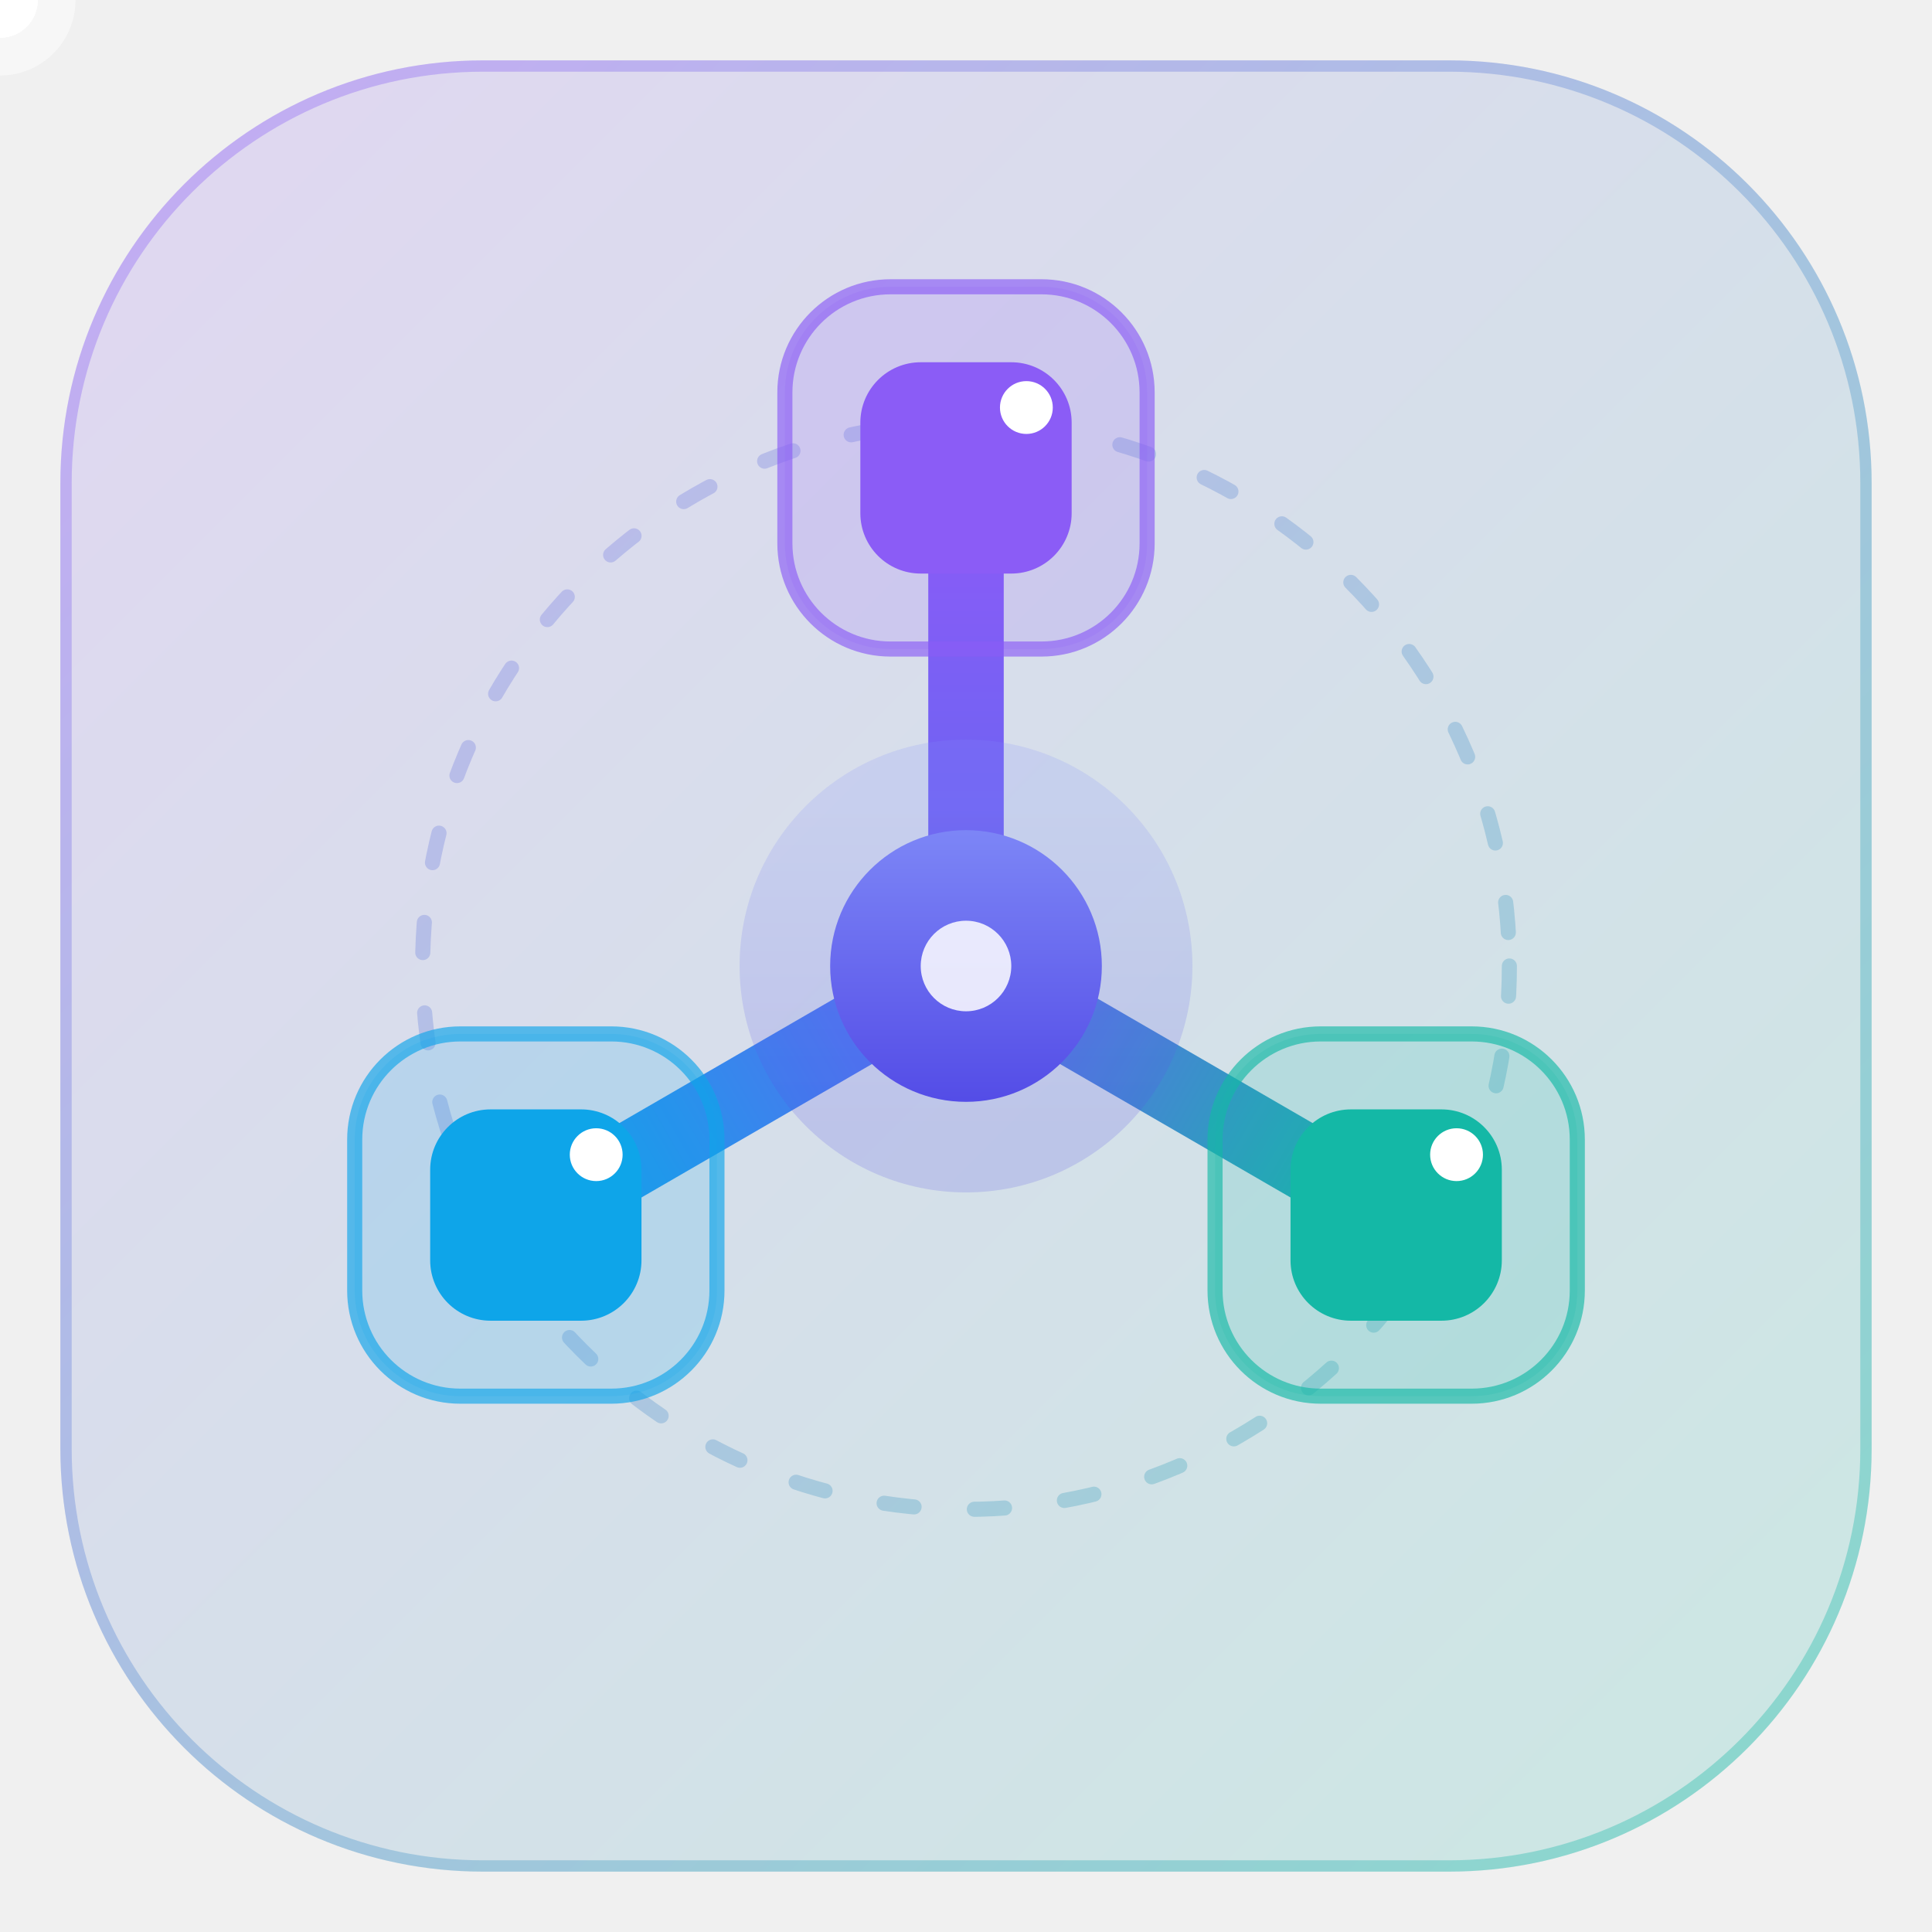
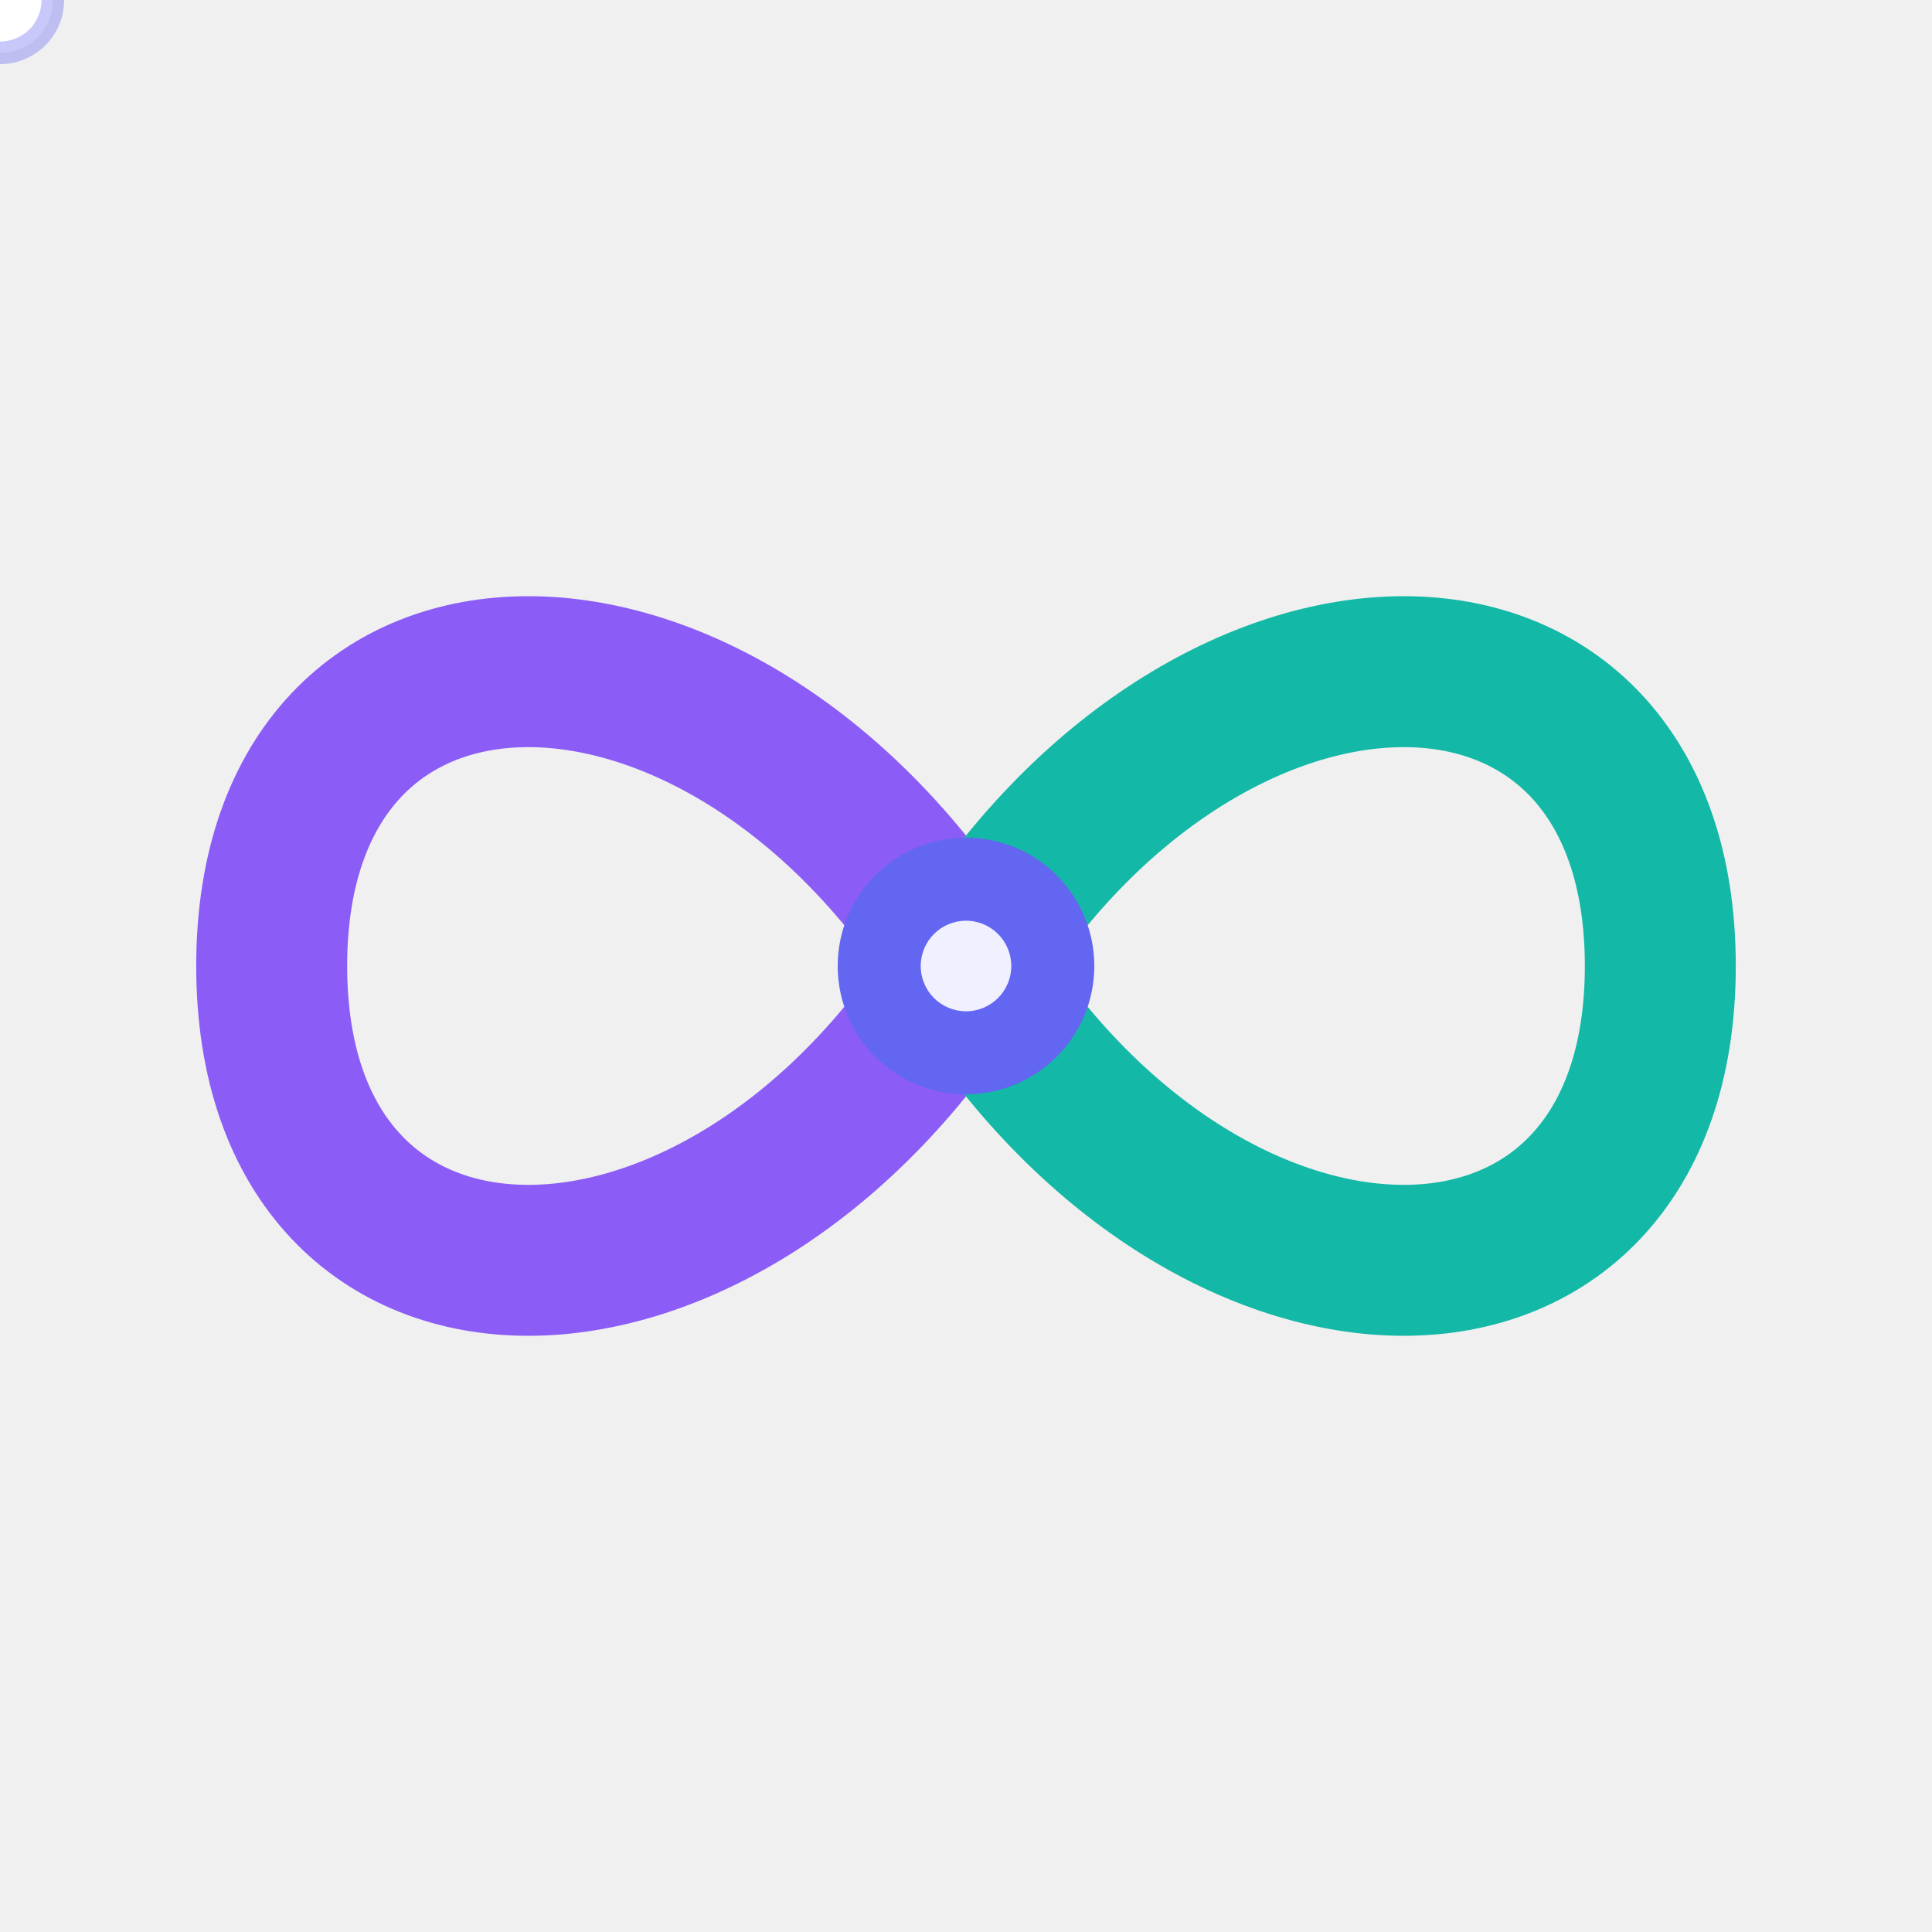
<svg xmlns="http://www.w3.org/2000/svg" width="256" height="256" viewBox="0 0 256 256" fill="none" role="img" aria-labelledby="sy-title">
-   <defs>
-     <linearGradient id="sy-tile" x1="24" y1="24" x2="232" y2="232" gradientUnits="userSpaceOnUse">
-       <stop stop-color="#8B5CF6" stop-opacity="0.16" />
-       <stop offset="1" stop-color="#14B8A6" stop-opacity="0.16" />
-     </linearGradient>
-     <linearGradient id="sy-edge" x1="24" y1="24" x2="232" y2="232" gradientUnits="userSpaceOnUse">
-       <stop stop-color="#8B5CF6" />
-       <stop offset="1" stop-color="#14B8A6" />
-     </linearGradient>
-     <linearGradient id="sy-spoke-a" x1="128" y1="62" x2="128" y2="128" gradientUnits="userSpaceOnUse">
-       <stop stop-color="#8B5CF6" />
-       <stop offset="1" stop-color="#6366F1" />
-     </linearGradient>
-     <linearGradient id="sy-spoke-b" x1="185" y1="161" x2="128" y2="128" gradientUnits="userSpaceOnUse">
-       <stop stop-color="#14B8A6" />
-       <stop offset="1" stop-color="#6366F1" />
-     </linearGradient>
-     <linearGradient id="sy-spoke-c" x1="71" y1="161" x2="128" y2="128" gradientUnits="userSpaceOnUse">
-       <stop stop-color="#0EA5E9" />
-       <stop offset="1" stop-color="#6366F1" />
-     </linearGradient>
-     <linearGradient id="sy-bus" x1="128" y1="106" x2="128" y2="150" gradientUnits="userSpaceOnUse">
-       <stop stop-color="#818CF8" />
-       <stop offset="1" stop-color="#4F46E5" />
-     </linearGradient>
-   </defs>
-   <rect x="8" y="8" width="240" height="240" rx="56" fill="url(#sy-tile)" />
-   <rect x="8.75" y="8.75" width="238.5" height="238.5" rx="55.25" stroke="url(#sy-edge)" stroke-opacity="0.35" stroke-width="1.5" />
-   <circle cx="128" cy="128" r="72" stroke="url(#sy-edge)" stroke-opacity="0.3" stroke-width="2" stroke-dasharray="4 8" stroke-linecap="round" />
-   <path d="M128 62 V128" stroke="url(#sy-spoke-a)" stroke-width="10" stroke-linecap="round" />
-   <path d="M185 161 L128 128" stroke="url(#sy-spoke-b)" stroke-width="10" stroke-linecap="round" />
-   <path d="M71 161 L128 128" stroke="url(#sy-spoke-c)" stroke-width="10" stroke-linecap="round" />
-   <g>
-     <circle r="10" fill="#FFFFFF" fill-opacity="0.2" />
-     <circle r="5" fill="#FFFFFF" />
-     <animateMotion dur="3.6s" repeatCount="indefinite" path="M128 62 L128 128 L185 161" />
-     <animate attributeName="opacity" values="0;1;1;0" keyTimes="0;0.12;0.85;1" dur="3.6s" repeatCount="indefinite" />
-   </g>
-   <g>
-     <circle r="10" fill="#FFFFFF" fill-opacity="0.2" />
-     <circle r="5" fill="#FFFFFF" />
-     <animateMotion dur="3.6s" begin="-1.2s" repeatCount="indefinite" path="M185 161 L128 128 L71 161" />
-     <animate attributeName="opacity" values="0;1;1;0" keyTimes="0;0.12;0.85;1" dur="3.6s" begin="-1.2s" repeatCount="indefinite" />
-   </g>
-   <g>
-     <circle r="10" fill="#FFFFFF" fill-opacity="0.2" />
-     <circle r="5" fill="#FFFFFF" />
-     <animateMotion dur="3.6s" begin="-2.4s" repeatCount="indefinite" path="M71 161 L128 128 L128 62" />
-     <animate attributeName="opacity" values="0;1;1;0" keyTimes="0;0.12;0.85;1" dur="3.6s" begin="-2.4s" repeatCount="indefinite" />
-   </g>
-   <circle cx="128" cy="128" r="30" fill="url(#sy-bus)" fill-opacity="0.18" />
-   <circle cx="128" cy="128" r="18" fill="url(#sy-bus)" />
-   <circle cx="128" cy="128" r="6" fill="#FFFFFF" fill-opacity="0.85" />
-   <g>
-     <rect x="104" y="38" width="48" height="48" rx="14" fill="#8B5CF6" fill-opacity="0.16" stroke="#8B5CF6" stroke-opacity="0.65" stroke-width="2" />
-     <rect x="114" y="48" width="28" height="28" rx="8" fill="#8B5CF6" />
-     <circle cx="136" cy="54" r="3.5" fill="#FFFFFF">
-       <animate attributeName="fill-opacity" values="1;0.35;1" dur="3.6s" repeatCount="indefinite" />
-     </circle>
-   </g>
-   <g>
-     <rect x="161" y="137" width="48" height="48" rx="14" fill="#14B8A6" fill-opacity="0.16" stroke="#14B8A6" stroke-opacity="0.65" stroke-width="2" />
-     <rect x="171" y="147" width="28" height="28" rx="8" fill="#14B8A6" />
-     <circle cx="193" cy="153" r="3.5" fill="#FFFFFF">
-       <animate attributeName="fill-opacity" values="1;0.35;1" dur="3.6s" begin="-1.2s" repeatCount="indefinite" />
-     </circle>
-   </g>
-   <g>
-     <rect x="47" y="137" width="48" height="48" rx="14" fill="#0EA5E9" fill-opacity="0.16" stroke="#0EA5E9" stroke-opacity="0.65" stroke-width="2" />
-     <rect x="57" y="147" width="28" height="28" rx="8" fill="#0EA5E9" />
-     <circle cx="79" cy="153" r="3.5" fill="#FFFFFF">
-       <animate attributeName="fill-opacity" values="1;0.35;1" dur="3.6s" begin="-2.4s" repeatCount="indefinite" />
-     </circle>
-   </g>
+   <path d="M128 128 C96 76 36 76 36 128 C36 180 96 180 128 128" stroke="#8B5CF6" stroke-width="20" stroke-linecap="round" />
+   <path d="M128 128 C160 76 220 76 220 128 C220 180 160 180 128 128" stroke="#14B8A6" stroke-width="20" stroke-linecap="round" />
+   <circle cx="128" cy="128" r="17" fill="#6366F1" />
+   <circle cx="128" cy="128" r="6" fill="#FFFFFF" fill-opacity="0.9" />
+   <circle r="7" fill="#FFFFFF" stroke="#6366F1" stroke-opacity="0.35" stroke-width="3">
+     <animateMotion dur="4s" repeatCount="indefinite" path="M128 128 C160 76 220 76 220 128 C220 180 160 180 128 128 C96 76 36 76 36 128 C36 180 96 180 128 128" />
+     <animate attributeName="opacity" values="0;1;1;0" keyTimes="0;0.1;0.9;1" dur="4s" repeatCount="indefinite" />
+   </circle>
</svg>
